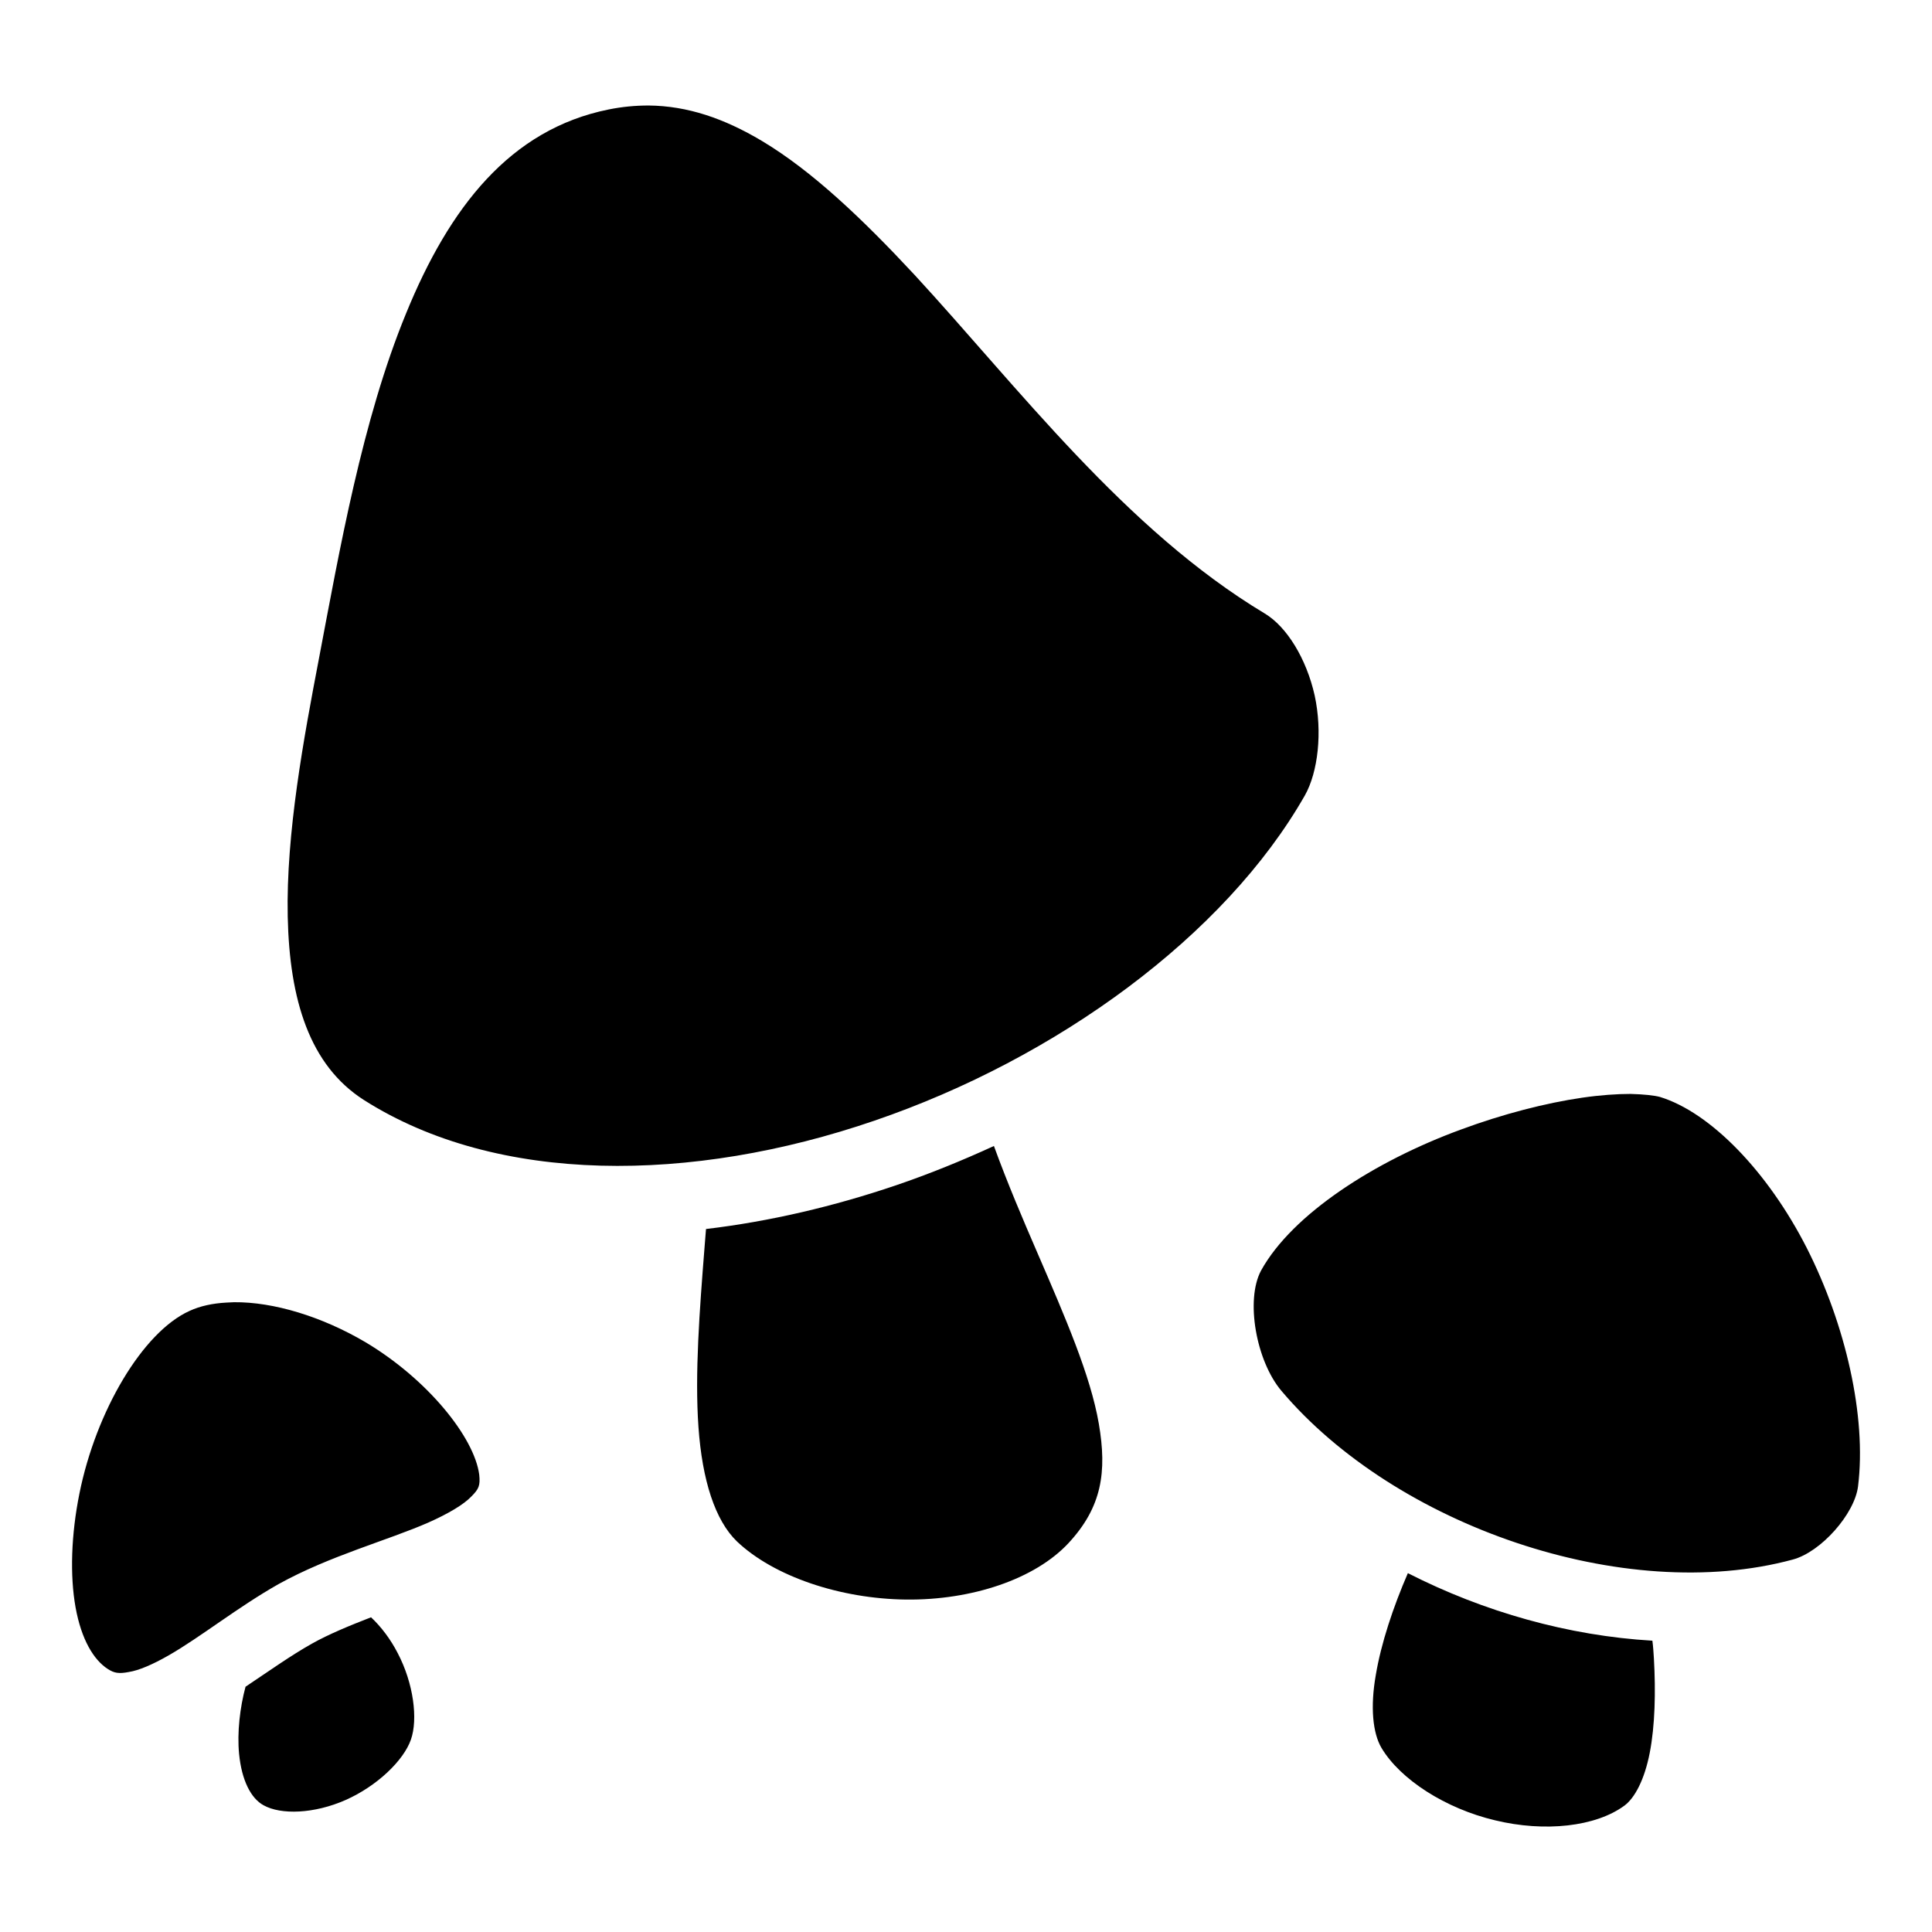
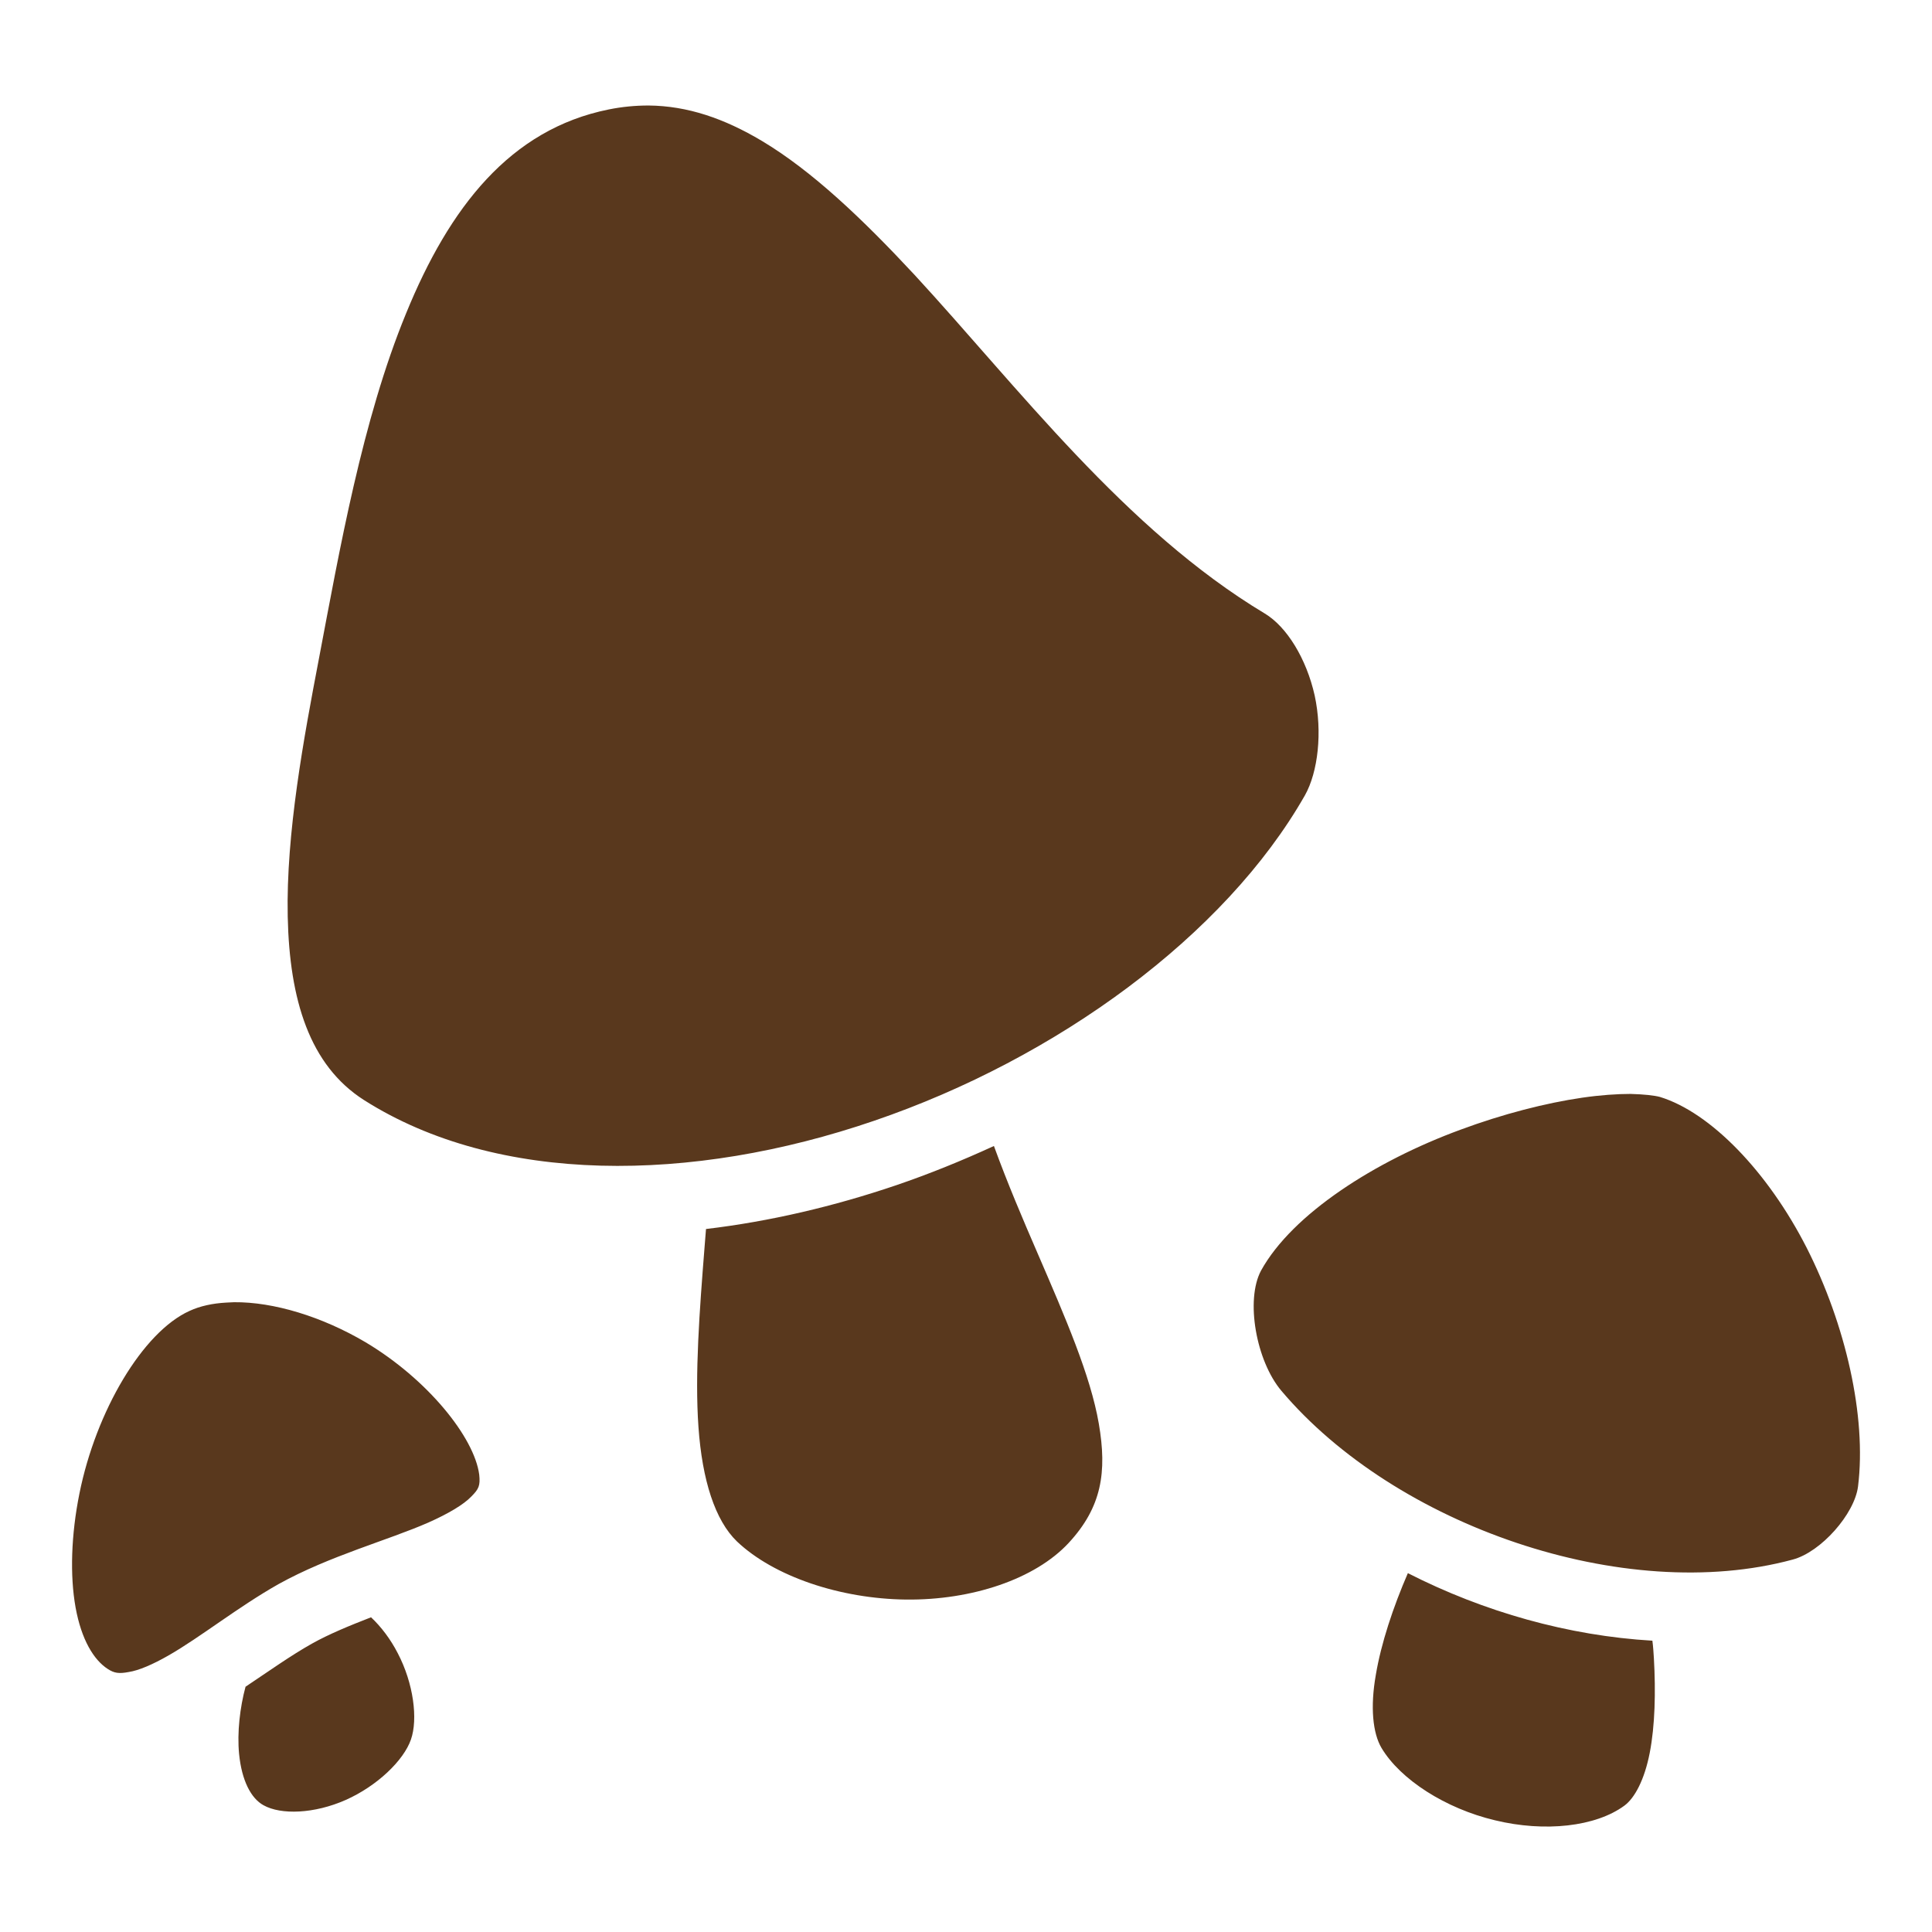
<svg xmlns="http://www.w3.org/2000/svg" viewBox="0 0 512 512" style="height: 512px; width: 512px;">
  <path d="M0 0h512v512H0z" fill="#000" fill-opacity="0" />
  <g class="" transform="translate(0,0)" style="touch-action: none;">
-     <path d="M171.9 27.96c-3.5 0-7 .32-10.6 1.05-26.1 5.26-42.2 25.9-53.7 54.08-11.61 28.21-17.63 62.81-23.09 91.51-3.97 20.8-8.73 46.2-8.26 68.3.47 22.1 5.79 39.4 20.17 48.6C131.8 314 183.3 313.6 231.7 297c48.3-16.5 92.9-49 114.1-86.2 3.5-6.2 4.7-16.8 2.6-26.5-2.2-9.8-7.4-18.2-13.2-21.7-37-22.2-65.4-60-92.8-89.72-13.8-14.84-27.2-27.6-40.5-35.54-10-5.96-19.7-9.28-30-9.38zM432.1 289.9c-3.5 0-8 .3-12.8 1-9.6 1.4-21 4.3-32.3 8.5-22.6 8.3-44.5 22.3-52.8 37.3-4.2 7.8-1.3 24 5.4 31.9 30.2 35.7 90.8 56.8 135.5 44.7 7.5-2 16.4-12.1 17.3-19.4 2.3-18.5-3.3-42.9-13.6-63.2-10.3-20.2-25.5-35.9-38.9-40-1.5-.4-4.2-.7-7.8-.8zm-168.7 13.8c-8.5 3.9-17.1 7.4-25.9 10.4-16.5 5.6-33.5 9.6-50.4 11.6-.1 1.7-.3 3.3-.4 5-1.3 16.5-2.6 33.4-1.6 47.5 1 14.1 4.4 24.7 10.2 30.3 9.8 9.3 27.4 15.2 44.8 15.4 17.4.2 34.2-5.4 43.1-15 8.8-9.5 10.2-18.8 8-31.6-2.2-12.8-8.9-28.2-16.2-45.1-3.9-9-8-18.6-11.6-28.5zM62.04 345.1c-.7 0-1.39.1-2.07.1-3.62.2-6.92.9-9.73 2.2C37.8 353 25.43 374 21.05 395.8c-2.2 10.9-2.55 21.7-1.02 30.2 1.54 8.5 4.8 13.9 8.54 16.3 1.69 1.1 2.92 1.3 5.55.8 2.64-.4 6.37-2 10.56-4.4 8.39-4.8 18.36-12.8 29.14-18.9 13.54-7.5 28.98-11.6 39.68-16.3 5.4-2.4 9.4-4.8 11.4-6.9 2-2 2.4-2.9 2.1-5.8-1.3-9.9-13.7-25.3-30.14-35.1-11.53-6.8-24.35-10.7-34.85-10.6zm311.06 71.8c-3.9 9-7.1 18.6-8.5 27-1.5 8.5-.8 15.4 1.5 19.3 5 8.4 17 16.1 30.1 19.2 13.2 3.2 26.7 1.7 34.3-3.9 2.7-2 5.3-6.8 6.7-14 1.4-7.2 1.6-16.2 1.1-25-.1-1.6-.2-3.2-.4-4.7-22.2-1.3-44.6-7.6-64.8-17.9zM98.33 428.6c-5.65 2.2-11.06 4.4-15.7 7-5.52 3.1-11.42 7.3-17.56 11.4-1.48 5.5-2.26 12.1-1.71 17.8.7 7.1 3.18 11.8 6.46 13.6 4.62 2.6 13.46 2.3 21.81-1.4 8.34-3.7 15.37-10.5 17.27-16 1.9-5.4.7-14.9-3.5-22.9-1.9-3.7-4.4-7-7.07-9.5z" fill="#000" fill-opacity="1" />
+     <path d="M171.9 27.96c-3.5 0-7 .32-10.6 1.05-26.1 5.26-42.2 25.9-53.7 54.08-11.61 28.21-17.63 62.81-23.09 91.51-3.97 20.8-8.73 46.2-8.26 68.3.47 22.1 5.79 39.4 20.17 48.6C131.8 314 183.3 313.6 231.7 297c48.3-16.5 92.9-49 114.1-86.2 3.5-6.2 4.7-16.8 2.6-26.5-2.2-9.8-7.4-18.2-13.2-21.7-37-22.2-65.4-60-92.8-89.72-13.8-14.84-27.2-27.6-40.5-35.54-10-5.96-19.7-9.28-30-9.38zM432.1 289.9c-3.5 0-8 .3-12.8 1-9.6 1.4-21 4.3-32.3 8.5-22.6 8.3-44.5 22.3-52.8 37.3-4.2 7.8-1.3 24 5.4 31.9 30.2 35.7 90.8 56.8 135.5 44.7 7.5-2 16.4-12.1 17.3-19.4 2.3-18.5-3.3-42.9-13.6-63.2-10.3-20.2-25.5-35.9-38.9-40-1.5-.4-4.2-.7-7.8-.8zm-168.7 13.8c-8.5 3.9-17.1 7.4-25.9 10.4-16.5 5.6-33.5 9.6-50.4 11.6-.1 1.7-.3 3.3-.4 5-1.3 16.5-2.6 33.4-1.6 47.5 1 14.1 4.4 24.7 10.2 30.3 9.8 9.3 27.4 15.2 44.8 15.4 17.4.2 34.2-5.4 43.1-15 8.8-9.5 10.2-18.8 8-31.6-2.2-12.8-8.9-28.2-16.2-45.1-3.9-9-8-18.6-11.6-28.5zM62.04 345.1c-.7 0-1.39.1-2.07.1-3.62.2-6.92.9-9.73 2.2C37.8 353 25.43 374 21.05 395.8c-2.2 10.9-2.55 21.7-1.02 30.2 1.54 8.5 4.8 13.9 8.54 16.3 1.69 1.1 2.92 1.3 5.55.8 2.64-.4 6.37-2 10.56-4.4 8.39-4.8 18.36-12.8 29.14-18.9 13.54-7.5 28.98-11.6 39.68-16.3 5.4-2.4 9.4-4.8 11.4-6.9 2-2 2.4-2.9 2.1-5.8-1.3-9.9-13.7-25.3-30.14-35.1-11.53-6.8-24.35-10.7-34.85-10.6zm311.06 71.8c-3.9 9-7.1 18.6-8.5 27-1.5 8.5-.8 15.4 1.5 19.3 5 8.4 17 16.1 30.1 19.2 13.2 3.2 26.7 1.7 34.3-3.9 2.7-2 5.3-6.8 6.7-14 1.4-7.2 1.6-16.2 1.1-25-.1-1.6-.2-3.2-.4-4.7-22.2-1.3-44.6-7.6-64.8-17.9zM98.33 428.6c-5.65 2.2-11.06 4.4-15.7 7-5.52 3.1-11.42 7.3-17.56 11.4-1.48 5.5-2.26 12.1-1.71 17.8.7 7.1 3.18 11.8 6.46 13.6 4.62 2.6 13.46 2.3 21.81-1.4 8.34-3.7 15.37-10.5 17.27-16 1.9-5.4.7-14.9-3.5-22.9-1.9-3.7-4.4-7-7.07-9.5z" fill="#59381d" fill-opacity="1" />
  </g>
</svg>
